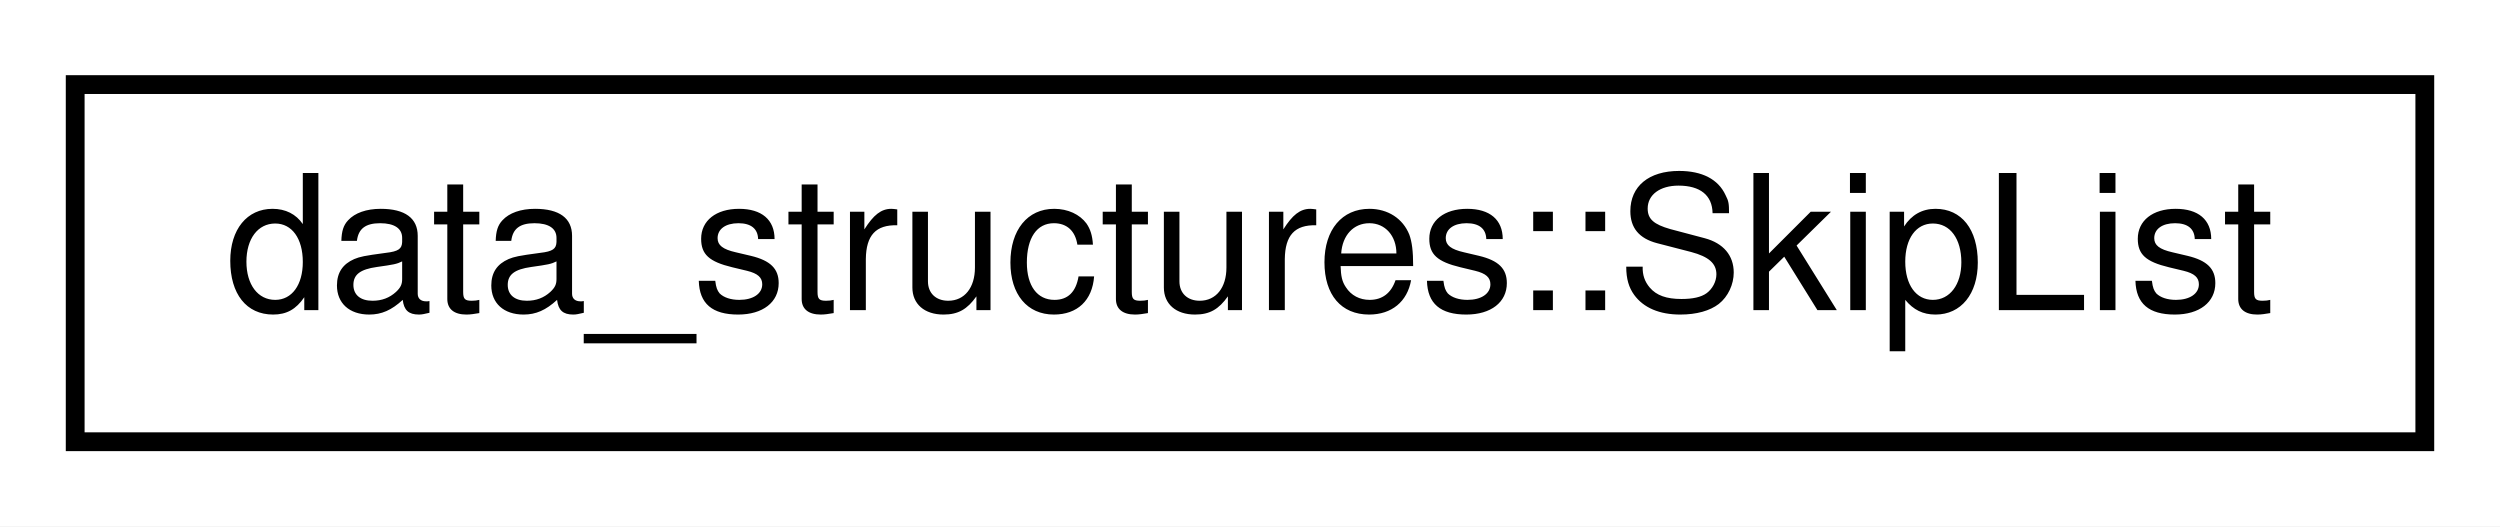
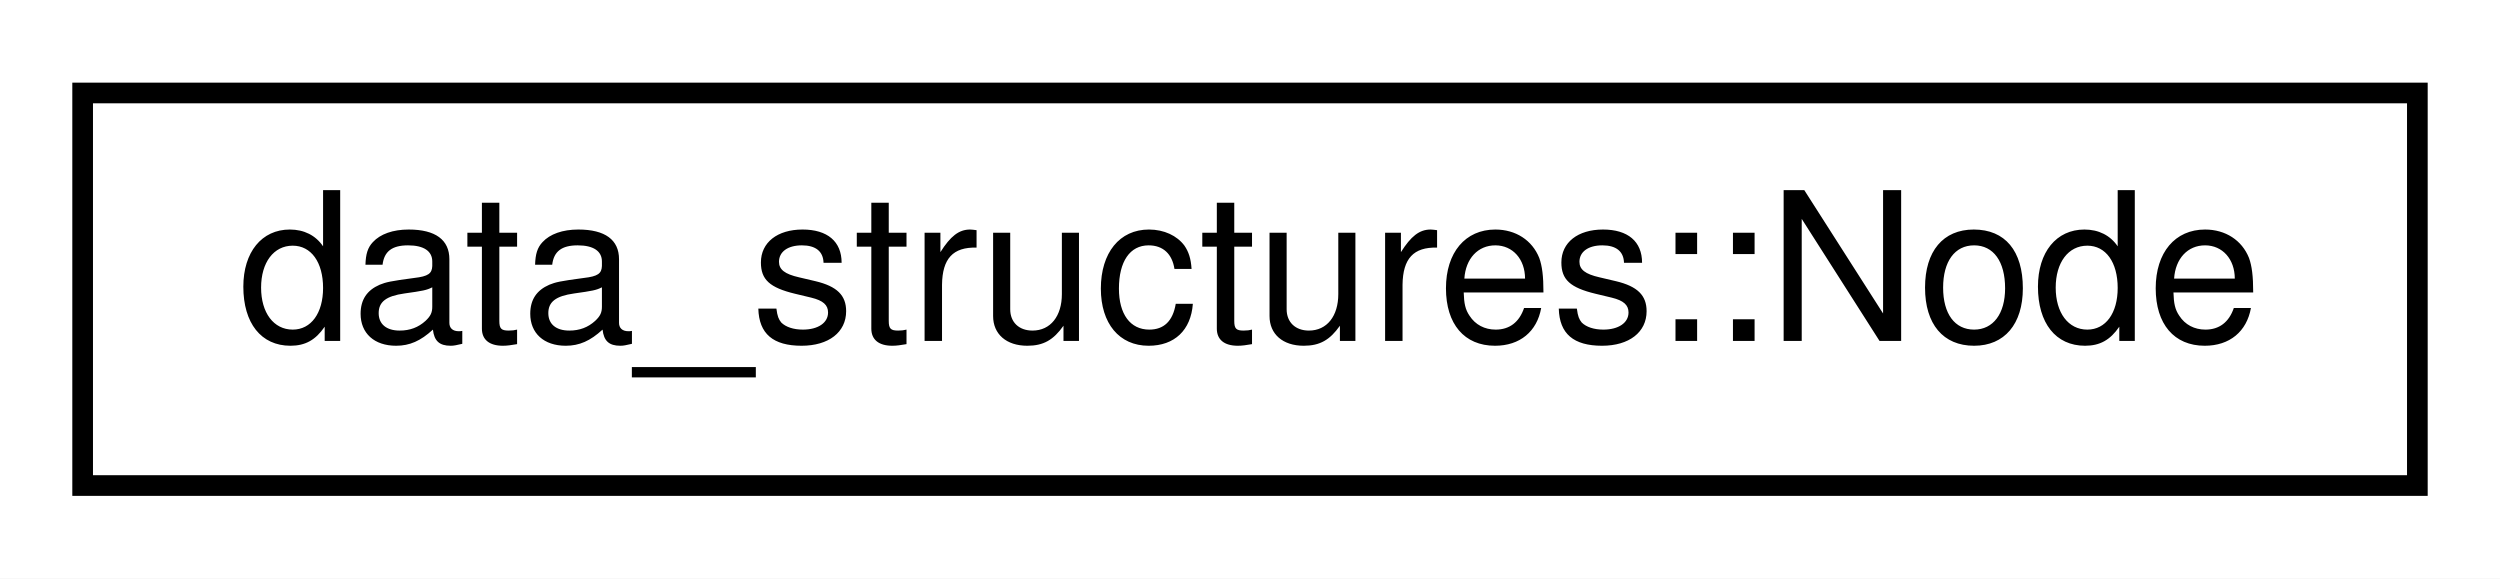
- <svg xmlns="http://www.w3.org/2000/svg" xmlns:xlink="http://www.w3.org/1999/xlink" width="133pt" height="28pt" viewBox="0.00 0.00 133.00 28.00">
+ <svg xmlns="http://www.w3.org/2000/svg" xmlns:xlink="http://www.w3.org/1999/xlink" width="121pt" height="28pt" viewBox="0.00 0.00 121.00 28.00">
  <g id="graph0" class="graph" transform="scale(1 1) rotate(0) translate(4 24)">
-     <polygon fill="white" stroke="transparent" points="-4,4 -4,-24 129,-24 129,4 -4,4" />
+     <polygon fill="white" stroke="transparent" points="-4,4 -4,-24 117,-24 117,4 -4,4" />
    <g id="node1" class="node">
      <g id="a_node1">
-         <a xlink:href="d4/d90/classdata__structures_1_1_skip_list.html" target="_top" xlink:title=" ">
-           <polygon fill="white" stroke="black" points="0,-0.5 0,-19.5 125,-19.5 125,-0.5 0,-0.5" />
-           <text text-anchor="middle" x="62.5" y="-7.5" font-family="Helvetica,sans-Serif" font-size="10.00">data_structures::SkipList</text>
+         <a xlink:href="d9/d49/structdata__structures_1_1_node.html" target="_top" xlink:title=" ">
+           <polygon fill="white" stroke="black" points="0,-0.5 0,-19.5 113,-19.5 113,-0.5 0,-0.5" />
+           <text text-anchor="middle" x="56.5" y="-7.5" font-family="Helvetica,sans-Serif" font-size="10.00">data_structures::Node</text>
        </a>
      </g>
    </g>
  </g>
</svg>
